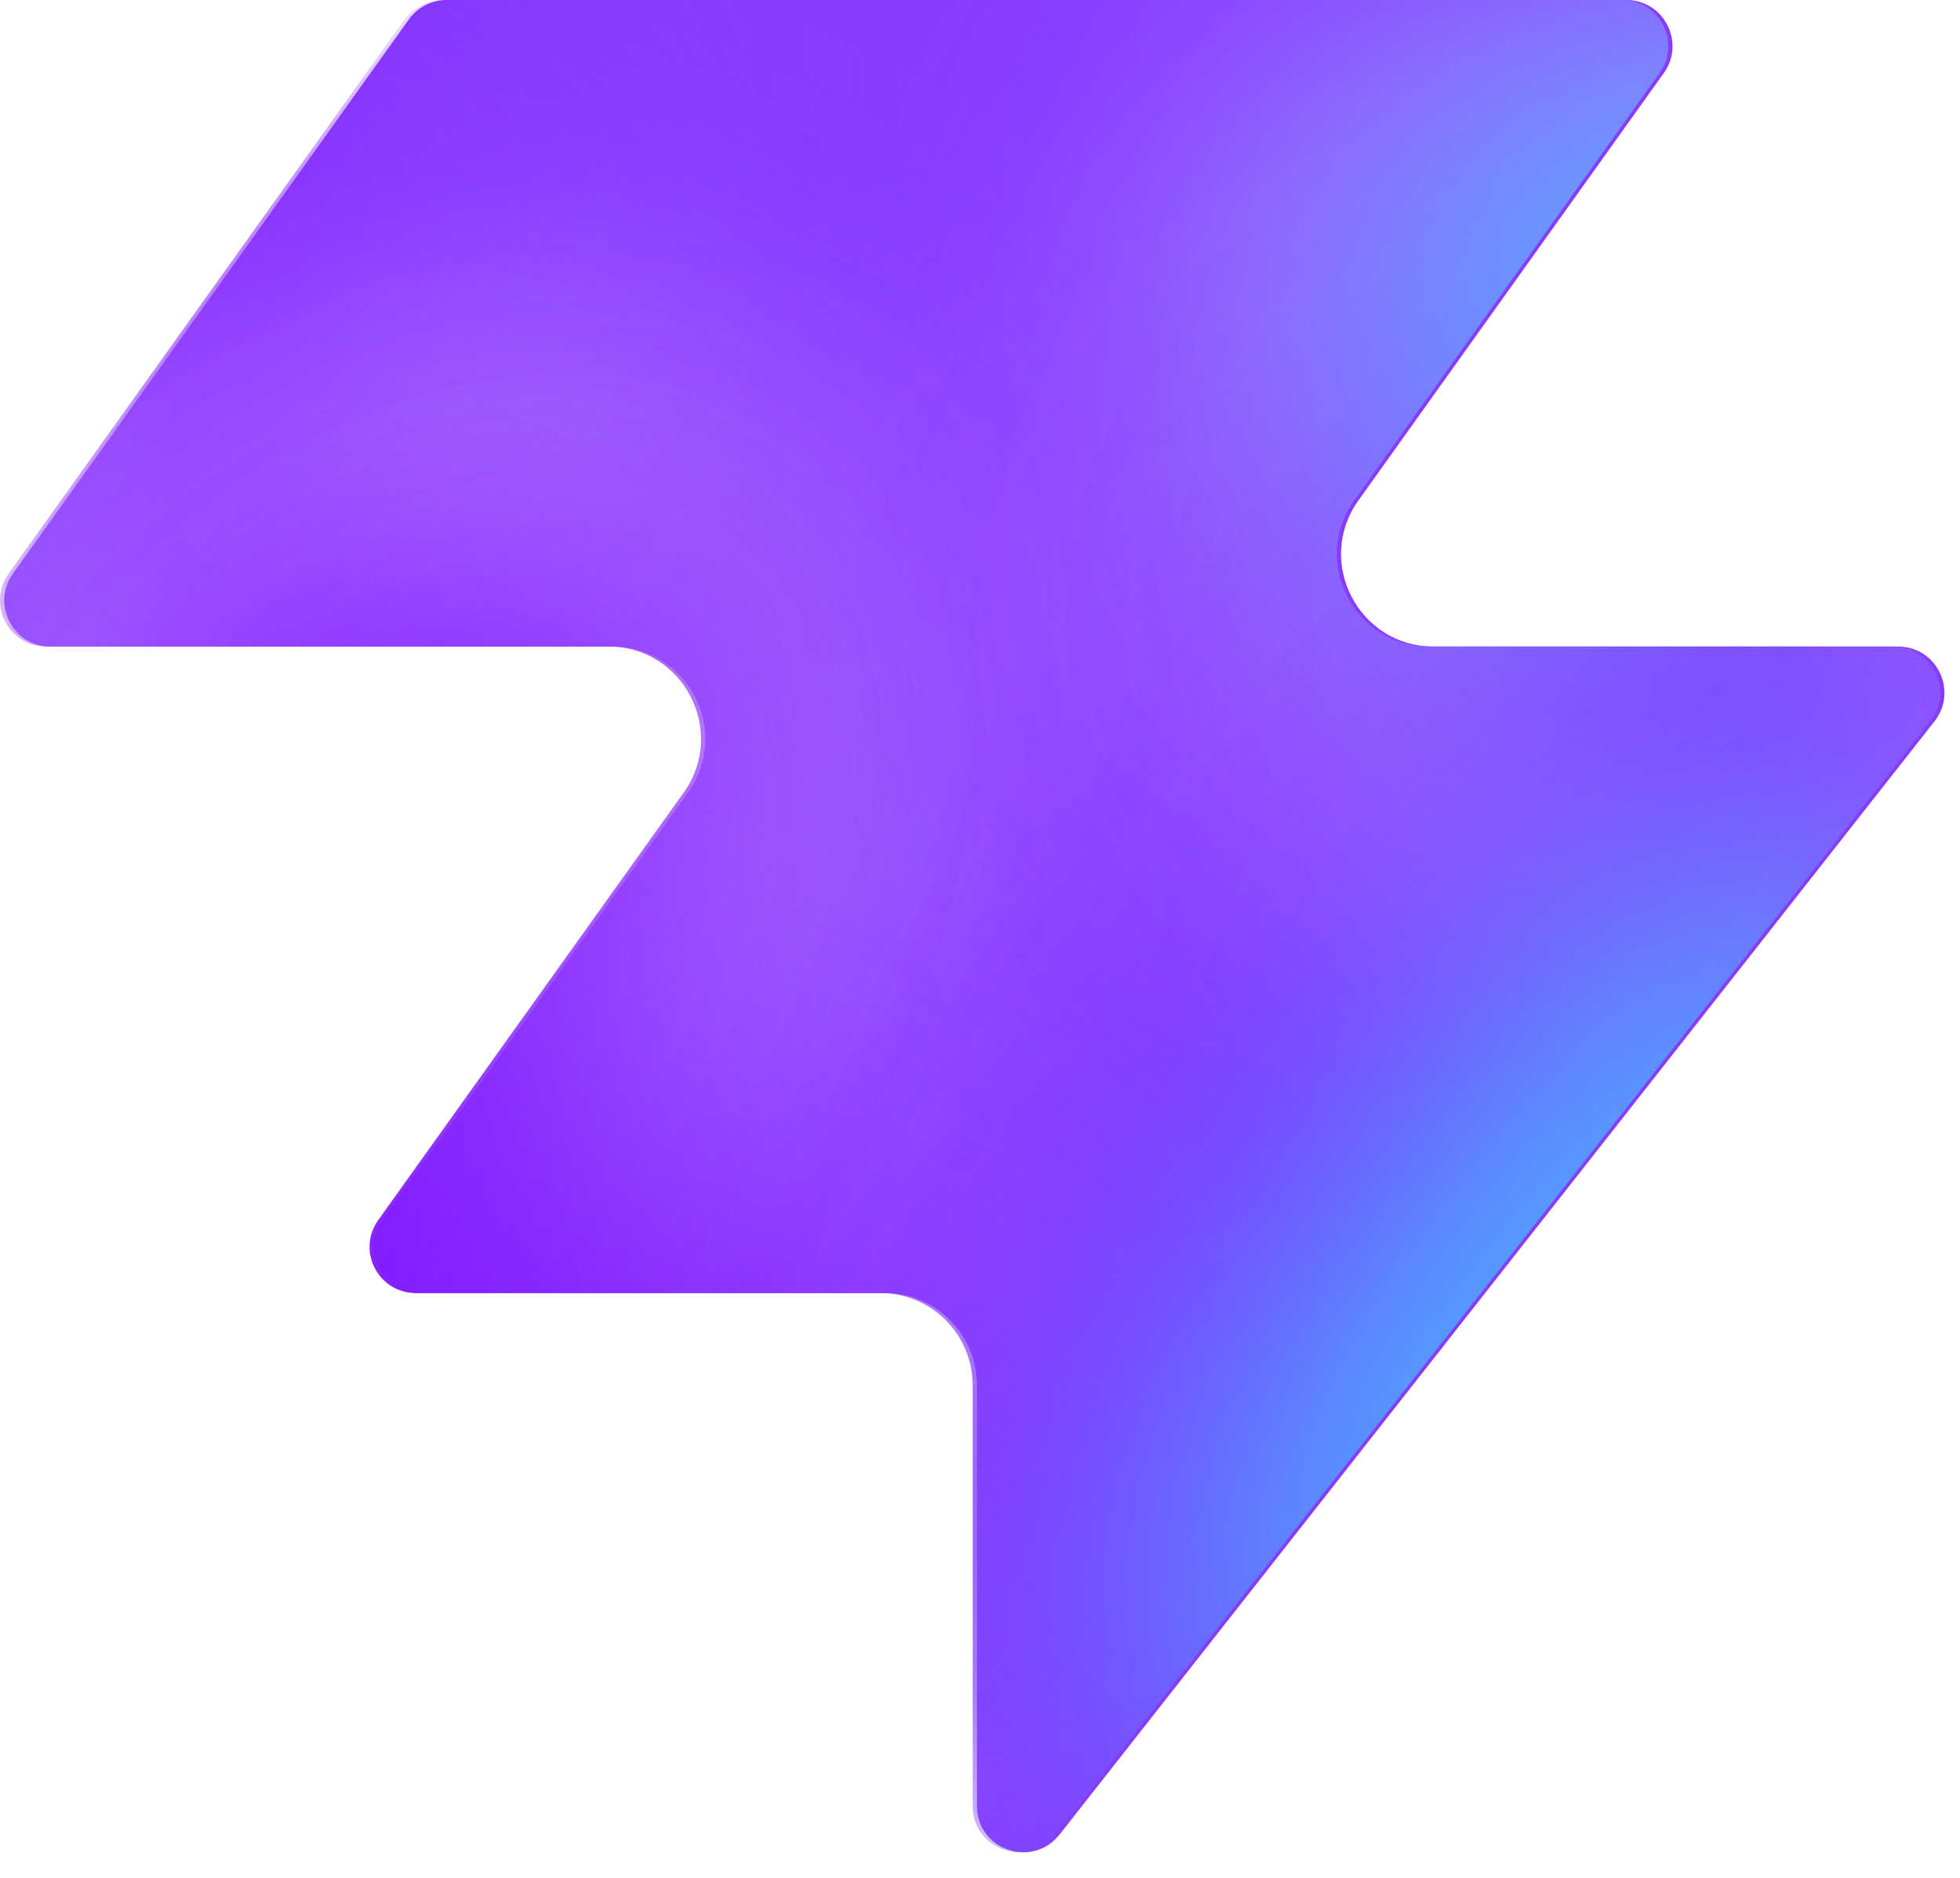
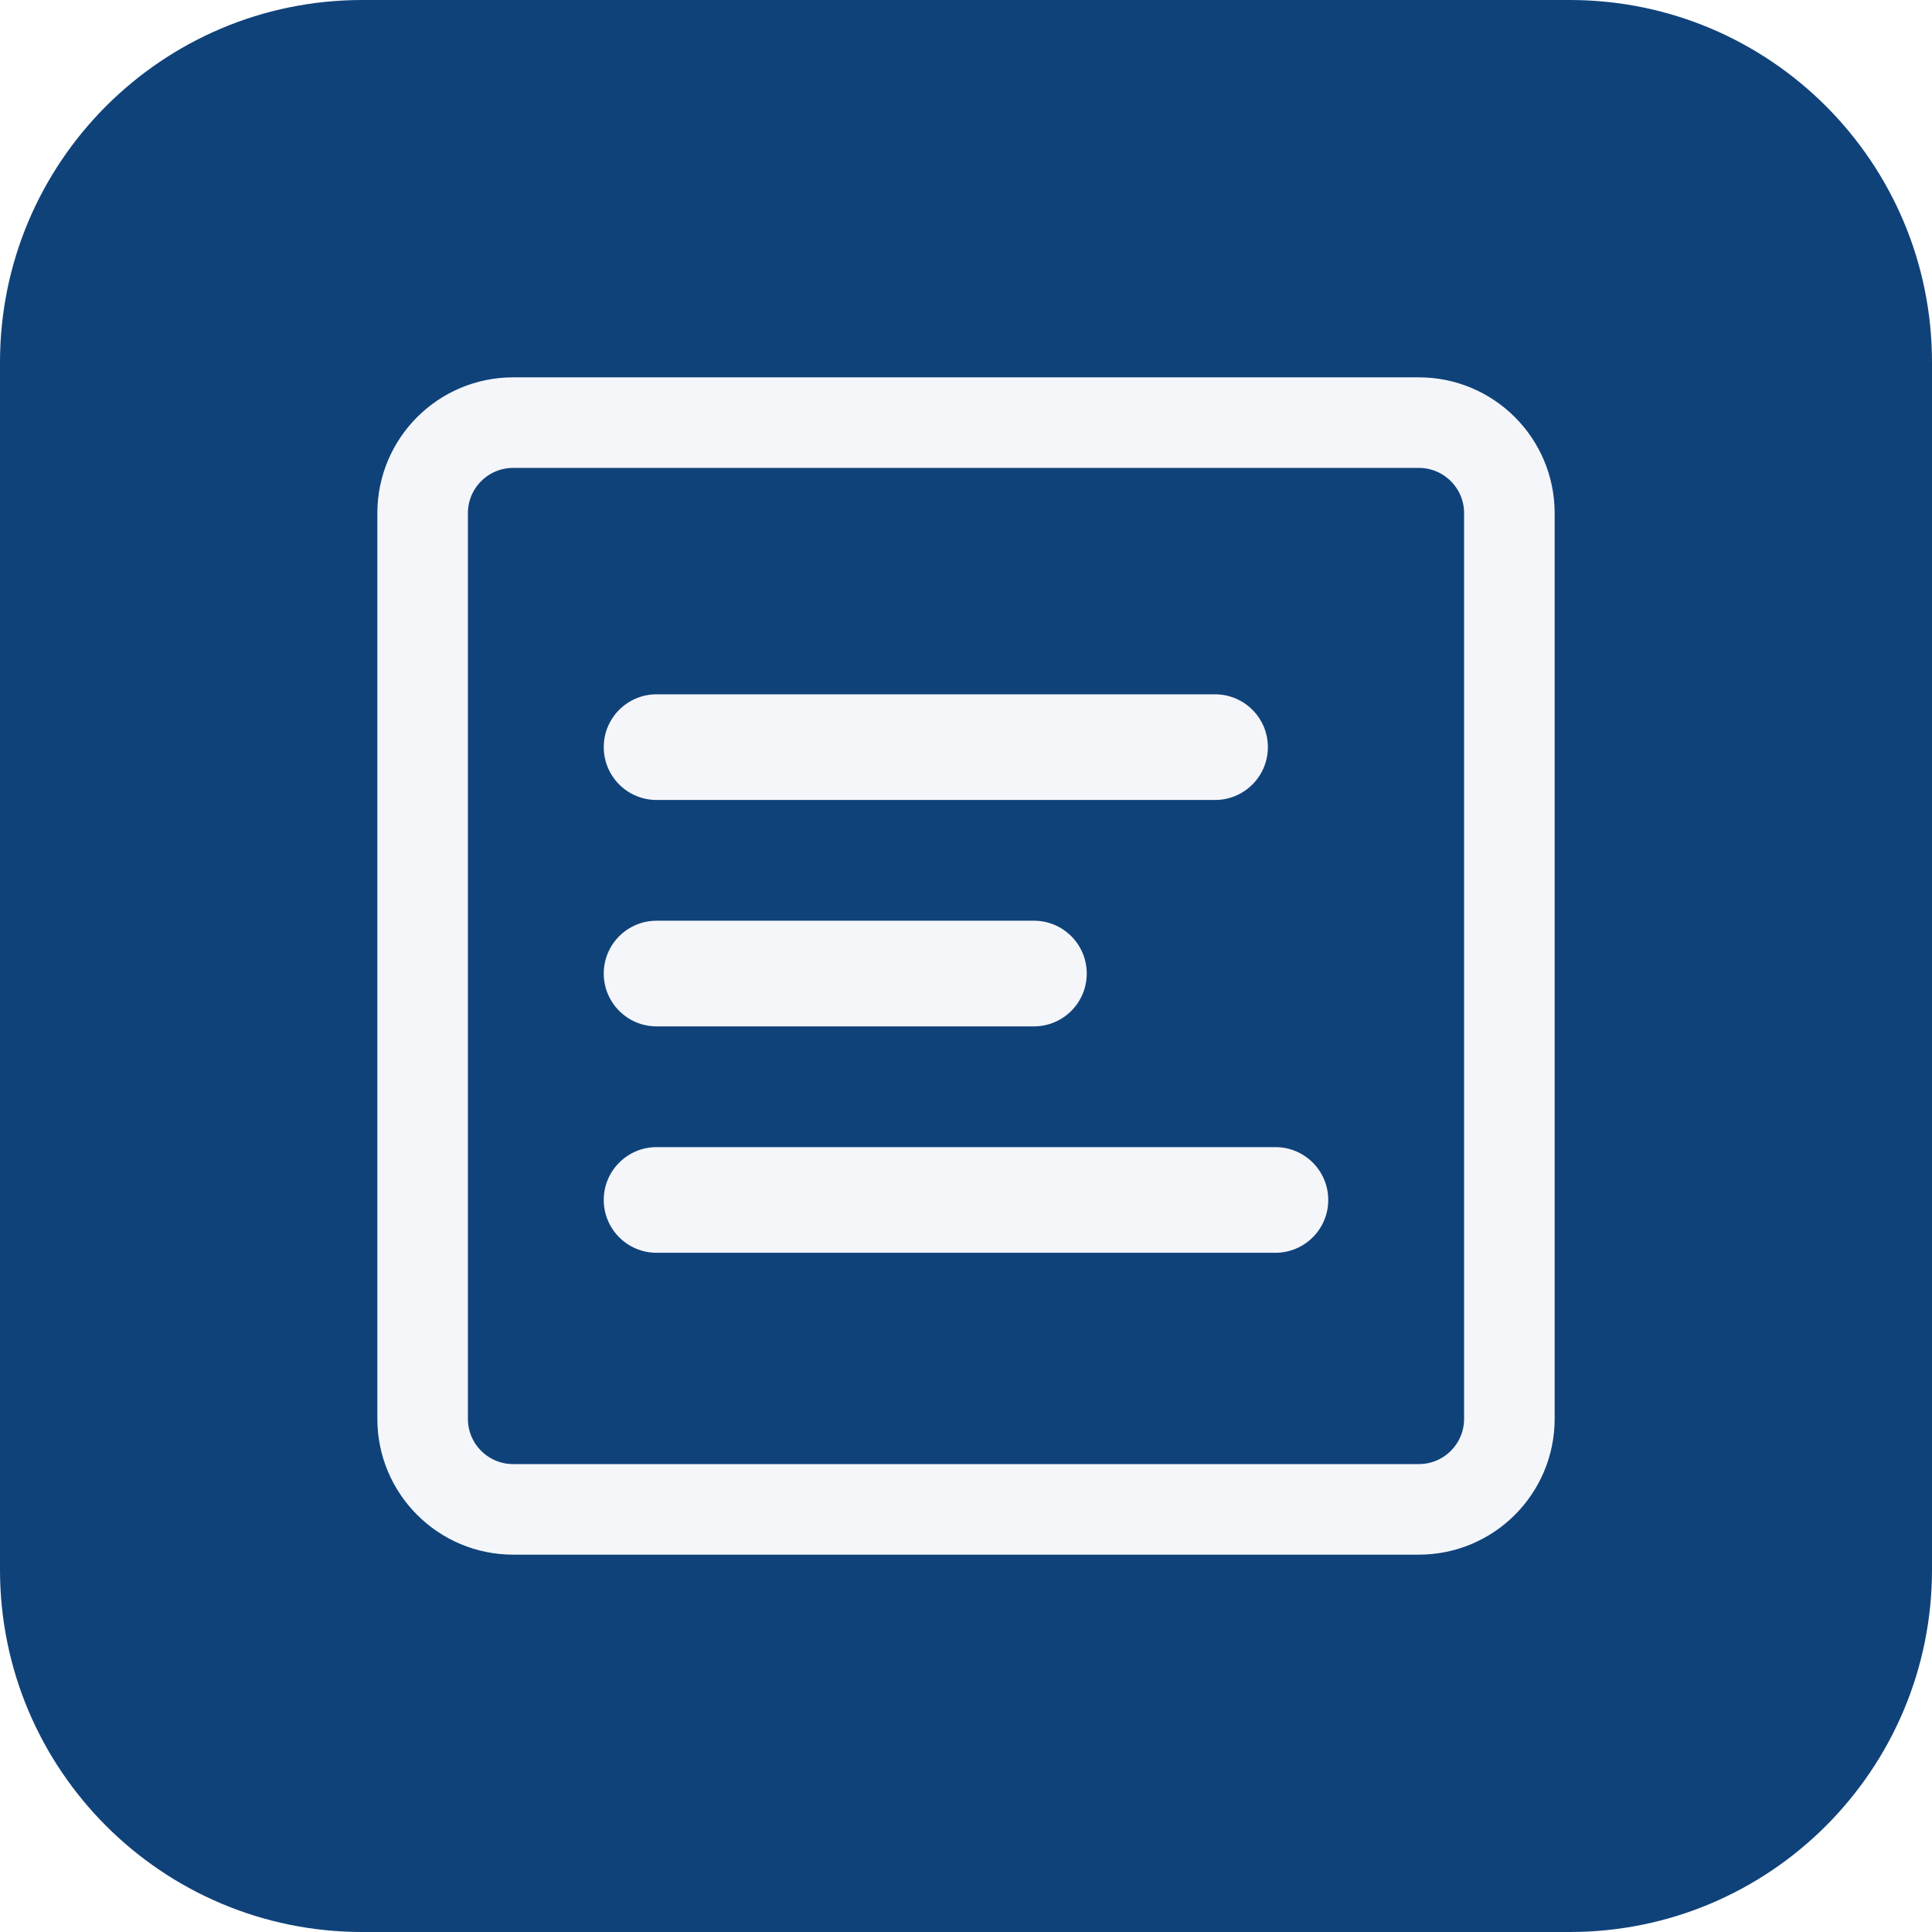
- <svg xmlns="http://www.w3.org/2000/svg" width="48" height="46" fill="none" viewBox="0 0 48 46">
-   <path fill="#863bff" d="M25.946 44.938c-.664.845-2.021.375-2.021-.698V33.937a2.26 2.26 0 0 0-2.262-2.262H10.287c-.92 0-1.456-1.04-.92-1.788l7.48-10.471c1.07-1.497 0-3.578-1.842-3.578H1.237c-.92 0-1.456-1.04-.92-1.788L10.013.474c.214-.297.556-.474.92-.474h28.894c.92 0 1.456 1.04.92 1.788l-7.48 10.471c-1.07 1.498 0 3.579 1.842 3.579h11.377c.943 0 1.473 1.088.89 1.83L25.947 44.94z" style="fill:#863bff;fill:color(display-p3 .525 .23 1);fill-opacity:1" />
-   <mask id="a" width="48" height="46" x="0" y="0" maskUnits="userSpaceOnUse" style="mask-type:alpha">
-     <path fill="#000" d="M25.842 44.938c-.664.844-2.021.375-2.021-.698V33.937a2.26 2.26 0 0 0-2.262-2.262H10.183c-.92 0-1.456-1.04-.92-1.788l7.48-10.471c1.07-1.498 0-3.579-1.842-3.579H1.133c-.92 0-1.456-1.04-.92-1.787L9.91.473c.214-.297.556-.474.92-.474h28.894c.92 0 1.456 1.04.92 1.788l-7.48 10.471c-1.07 1.498 0 3.578 1.842 3.578h11.377c.943 0 1.473 1.088.89 1.832L25.843 44.94z" style="fill:#000;fill-opacity:1" />
-   </mask>
-   <g mask="url(#a)">
-     <g filter="url(#b)">
-       <ellipse cx="5.508" cy="14.704" fill="#ede6ff" rx="5.508" ry="14.704" style="fill:#ede6ff;fill:color(display-p3 .927 .903 1);fill-opacity:1" transform="matrix(.00324 1 1 -.00324 -4.47 31.516)" />
-     </g>
-     <g filter="url(#c)">
-       <ellipse cx="10.399" cy="29.851" fill="#ede6ff" rx="10.399" ry="29.851" style="fill:#ede6ff;fill:color(display-p3 .927 .903 1);fill-opacity:1" transform="matrix(.00324 1 1 -.00324 -39.328 7.883)" />
-     </g>
-     <g filter="url(#d)">
-       <ellipse cx="5.508" cy="30.487" fill="#7e14ff" rx="5.508" ry="30.487" style="fill:#7e14ff;fill:color(display-p3 .492 .077 1);fill-opacity:1" transform="rotate(89.814 -25.913 -14.639)scale(1 -1)" />
-     </g>
-     <g filter="url(#e)">
-       <ellipse cx="5.508" cy="30.599" fill="#7e14ff" rx="5.508" ry="30.599" style="fill:#7e14ff;fill:color(display-p3 .492 .077 1);fill-opacity:1" transform="rotate(89.814 -32.644 -3.334)scale(1 -1)" />
-     </g>
-     <g filter="url(#f)">
-       <ellipse cx="5.508" cy="30.599" fill="#7e14ff" rx="5.508" ry="30.599" style="fill:#7e14ff;fill:color(display-p3 .492 .077 1);fill-opacity:1" transform="matrix(.00324 1 1 -.00324 -34.34 30.47)" />
-     </g>
-     <g filter="url(#g)">
-       <ellipse cx="14.072" cy="22.078" fill="#ede6ff" rx="14.072" ry="22.078" style="fill:#ede6ff;fill:color(display-p3 .927 .903 1);fill-opacity:1" transform="rotate(93.35 24.506 48.493)scale(-1 1)" />
-     </g>
-     <g filter="url(#h)">
-       <ellipse cx="3.47" cy="21.501" fill="#7e14ff" rx="3.47" ry="21.501" style="fill:#7e14ff;fill:color(display-p3 .492 .077 1);fill-opacity:1" transform="rotate(89.009 28.708 47.59)scale(-1 1)" />
-     </g>
-     <g filter="url(#i)">
-       <ellipse cx="3.47" cy="21.501" fill="#7e14ff" rx="3.47" ry="21.501" style="fill:#7e14ff;fill:color(display-p3 .492 .077 1);fill-opacity:1" transform="rotate(89.009 28.708 47.59)scale(-1 1)" />
-     </g>
-     <g filter="url(#j)">
-       <ellipse cx=".387" cy="8.972" fill="#7e14ff" rx="4.407" ry="29.108" style="fill:#7e14ff;fill:color(display-p3 .492 .077 1);fill-opacity:1" transform="rotate(39.51 .387 8.972)" />
-     </g>
-     <g filter="url(#k)">
-       <ellipse cx="47.523" cy="-6.092" fill="#7e14ff" rx="4.407" ry="29.108" style="fill:#7e14ff;fill:color(display-p3 .492 .077 1);fill-opacity:1" transform="rotate(37.892 47.523 -6.092)" />
-     </g>
-     <g filter="url(#l)">
-       <ellipse cx="41.412" cy="6.333" fill="#47bfff" rx="5.971" ry="9.665" style="fill:#47bfff;fill:color(display-p3 .28 .748 1);fill-opacity:1" transform="rotate(37.892 41.412 6.333)" />
-     </g>
-     <g filter="url(#m)">
-       <ellipse cx="-1.879" cy="38.332" fill="#7e14ff" rx="4.407" ry="29.108" style="fill:#7e14ff;fill:color(display-p3 .492 .077 1);fill-opacity:1" transform="rotate(37.892 -1.88 38.332)" />
-     </g>
-     <g filter="url(#n)">
-       <ellipse cx="-1.879" cy="38.332" fill="#7e14ff" rx="4.407" ry="29.108" style="fill:#7e14ff;fill:color(display-p3 .492 .077 1);fill-opacity:1" transform="rotate(37.892 -1.88 38.332)" />
-     </g>
-     <g filter="url(#o)">
-       <ellipse cx="35.651" cy="29.907" fill="#7e14ff" rx="4.407" ry="29.108" style="fill:#7e14ff;fill:color(display-p3 .492 .077 1);fill-opacity:1" transform="rotate(37.892 35.651 29.907)" />
-     </g>
-     <g filter="url(#p)">
-       <ellipse cx="38.418" cy="32.4" fill="#47bfff" rx="5.971" ry="15.297" style="fill:#47bfff;fill:color(display-p3 .28 .748 1);fill-opacity:1" transform="rotate(37.892 38.418 32.4)" />
-     </g>
+ <svg xmlns="http://www.w3.org/2000/svg" viewBox="0 0 64 64" role="img" aria-label="Bacheca">
+   <rect width="64" height="64" rx="12" fill="#10427a" />
+   <rect x="14" y="14" width="36" height="36" rx="3" fill="none" stroke="#f4f6fa" stroke-width="3" />
+   <g fill="#f4f6fa">
+     <rect x="20" y="23" width="22" height="3.5" rx="1.75" />
+     <rect x="20" y="30.5" width="16" height="3.5" rx="1.75" />
+     <rect x="20" y="38" width="24" height="3.5" rx="1.75" />
  </g>
-   <defs>
-     <filter id="b" width="60.045" height="41.654" x="-19.77" y="16.149" color-interpolation-filters="sRGB" filterUnits="userSpaceOnUse">
-       <feFlood flood-opacity="0" result="BackgroundImageFix" />
-       <feBlend in="SourceGraphic" in2="BackgroundImageFix" result="shape" />
-       <feGaussianBlur result="effect1_foregroundBlur_2002_17158" stdDeviation="7.659" />
-     </filter>
-     <filter id="c" width="90.34" height="51.437" x="-54.613" y="-7.533" color-interpolation-filters="sRGB" filterUnits="userSpaceOnUse">
-       <feFlood flood-opacity="0" result="BackgroundImageFix" />
-       <feBlend in="SourceGraphic" in2="BackgroundImageFix" result="shape" />
-       <feGaussianBlur result="effect1_foregroundBlur_2002_17158" stdDeviation="7.659" />
-     </filter>
-     <filter id="d" width="79.355" height="29.4" x="-49.64" y="2.03" color-interpolation-filters="sRGB" filterUnits="userSpaceOnUse">
-       <feFlood flood-opacity="0" result="BackgroundImageFix" />
-       <feBlend in="SourceGraphic" in2="BackgroundImageFix" result="shape" />
-       <feGaussianBlur result="effect1_foregroundBlur_2002_17158" stdDeviation="4.596" />
-     </filter>
-     <filter id="e" width="79.579" height="29.4" x="-45.045" y="20.029" color-interpolation-filters="sRGB" filterUnits="userSpaceOnUse">
-       <feFlood flood-opacity="0" result="BackgroundImageFix" />
-       <feBlend in="SourceGraphic" in2="BackgroundImageFix" result="shape" />
-       <feGaussianBlur result="effect1_foregroundBlur_2002_17158" stdDeviation="4.596" />
-     </filter>
-     <filter id="f" width="79.579" height="29.4" x="-43.513" y="21.178" color-interpolation-filters="sRGB" filterUnits="userSpaceOnUse">
-       <feFlood flood-opacity="0" result="BackgroundImageFix" />
-       <feBlend in="SourceGraphic" in2="BackgroundImageFix" result="shape" />
-       <feGaussianBlur result="effect1_foregroundBlur_2002_17158" stdDeviation="4.596" />
-     </filter>
-     <filter id="g" width="74.749" height="58.852" x="15.756" y="-17.901" color-interpolation-filters="sRGB" filterUnits="userSpaceOnUse">
-       <feFlood flood-opacity="0" result="BackgroundImageFix" />
-       <feBlend in="SourceGraphic" in2="BackgroundImageFix" result="shape" />
-       <feGaussianBlur result="effect1_foregroundBlur_2002_17158" stdDeviation="7.659" />
-     </filter>
-     <filter id="h" width="61.377" height="25.362" x="23.548" y="2.284" color-interpolation-filters="sRGB" filterUnits="userSpaceOnUse">
-       <feFlood flood-opacity="0" result="BackgroundImageFix" />
-       <feBlend in="SourceGraphic" in2="BackgroundImageFix" result="shape" />
-       <feGaussianBlur result="effect1_foregroundBlur_2002_17158" stdDeviation="4.596" />
-     </filter>
-     <filter id="i" width="61.377" height="25.362" x="23.548" y="2.284" color-interpolation-filters="sRGB" filterUnits="userSpaceOnUse">
-       <feFlood flood-opacity="0" result="BackgroundImageFix" />
-       <feBlend in="SourceGraphic" in2="BackgroundImageFix" result="shape" />
-       <feGaussianBlur result="effect1_foregroundBlur_2002_17158" stdDeviation="4.596" />
-     </filter>
-     <filter id="j" width="56.045" height="63.649" x="-27.636" y="-22.853" color-interpolation-filters="sRGB" filterUnits="userSpaceOnUse">
-       <feFlood flood-opacity="0" result="BackgroundImageFix" />
-       <feBlend in="SourceGraphic" in2="BackgroundImageFix" result="shape" />
-       <feGaussianBlur result="effect1_foregroundBlur_2002_17158" stdDeviation="4.596" />
-     </filter>
-     <filter id="k" width="54.814" height="64.646" x="20.116" y="-38.415" color-interpolation-filters="sRGB" filterUnits="userSpaceOnUse">
-       <feFlood flood-opacity="0" result="BackgroundImageFix" />
-       <feBlend in="SourceGraphic" in2="BackgroundImageFix" result="shape" />
-       <feGaussianBlur result="effect1_foregroundBlur_2002_17158" stdDeviation="4.596" />
-     </filter>
-     <filter id="l" width="33.541" height="35.313" x="24.641" y="-11.323" color-interpolation-filters="sRGB" filterUnits="userSpaceOnUse">
-       <feFlood flood-opacity="0" result="BackgroundImageFix" />
-       <feBlend in="SourceGraphic" in2="BackgroundImageFix" result="shape" />
-       <feGaussianBlur result="effect1_foregroundBlur_2002_17158" stdDeviation="4.596" />
-     </filter>
-     <filter id="m" width="54.814" height="64.646" x="-29.286" y="6.009" color-interpolation-filters="sRGB" filterUnits="userSpaceOnUse">
-       <feFlood flood-opacity="0" result="BackgroundImageFix" />
-       <feBlend in="SourceGraphic" in2="BackgroundImageFix" result="shape" />
-       <feGaussianBlur result="effect1_foregroundBlur_2002_17158" stdDeviation="4.596" />
-     </filter>
-     <filter id="n" width="54.814" height="64.646" x="-29.286" y="6.009" color-interpolation-filters="sRGB" filterUnits="userSpaceOnUse">
-       <feFlood flood-opacity="0" result="BackgroundImageFix" />
-       <feBlend in="SourceGraphic" in2="BackgroundImageFix" result="shape" />
-       <feGaussianBlur result="effect1_foregroundBlur_2002_17158" stdDeviation="4.596" />
-     </filter>
-     <filter id="o" width="54.814" height="64.646" x="8.244" y="-2.416" color-interpolation-filters="sRGB" filterUnits="userSpaceOnUse">
-       <feFlood flood-opacity="0" result="BackgroundImageFix" />
-       <feBlend in="SourceGraphic" in2="BackgroundImageFix" result="shape" />
-       <feGaussianBlur result="effect1_foregroundBlur_2002_17158" stdDeviation="4.596" />
-     </filter>
-     <filter id="p" width="39.409" height="43.623" x="18.713" y="10.588" color-interpolation-filters="sRGB" filterUnits="userSpaceOnUse">
-       <feFlood flood-opacity="0" result="BackgroundImageFix" />
-       <feBlend in="SourceGraphic" in2="BackgroundImageFix" result="shape" />
-       <feGaussianBlur result="effect1_foregroundBlur_2002_17158" stdDeviation="4.596" />
-     </filter>
-   </defs>
</svg>
